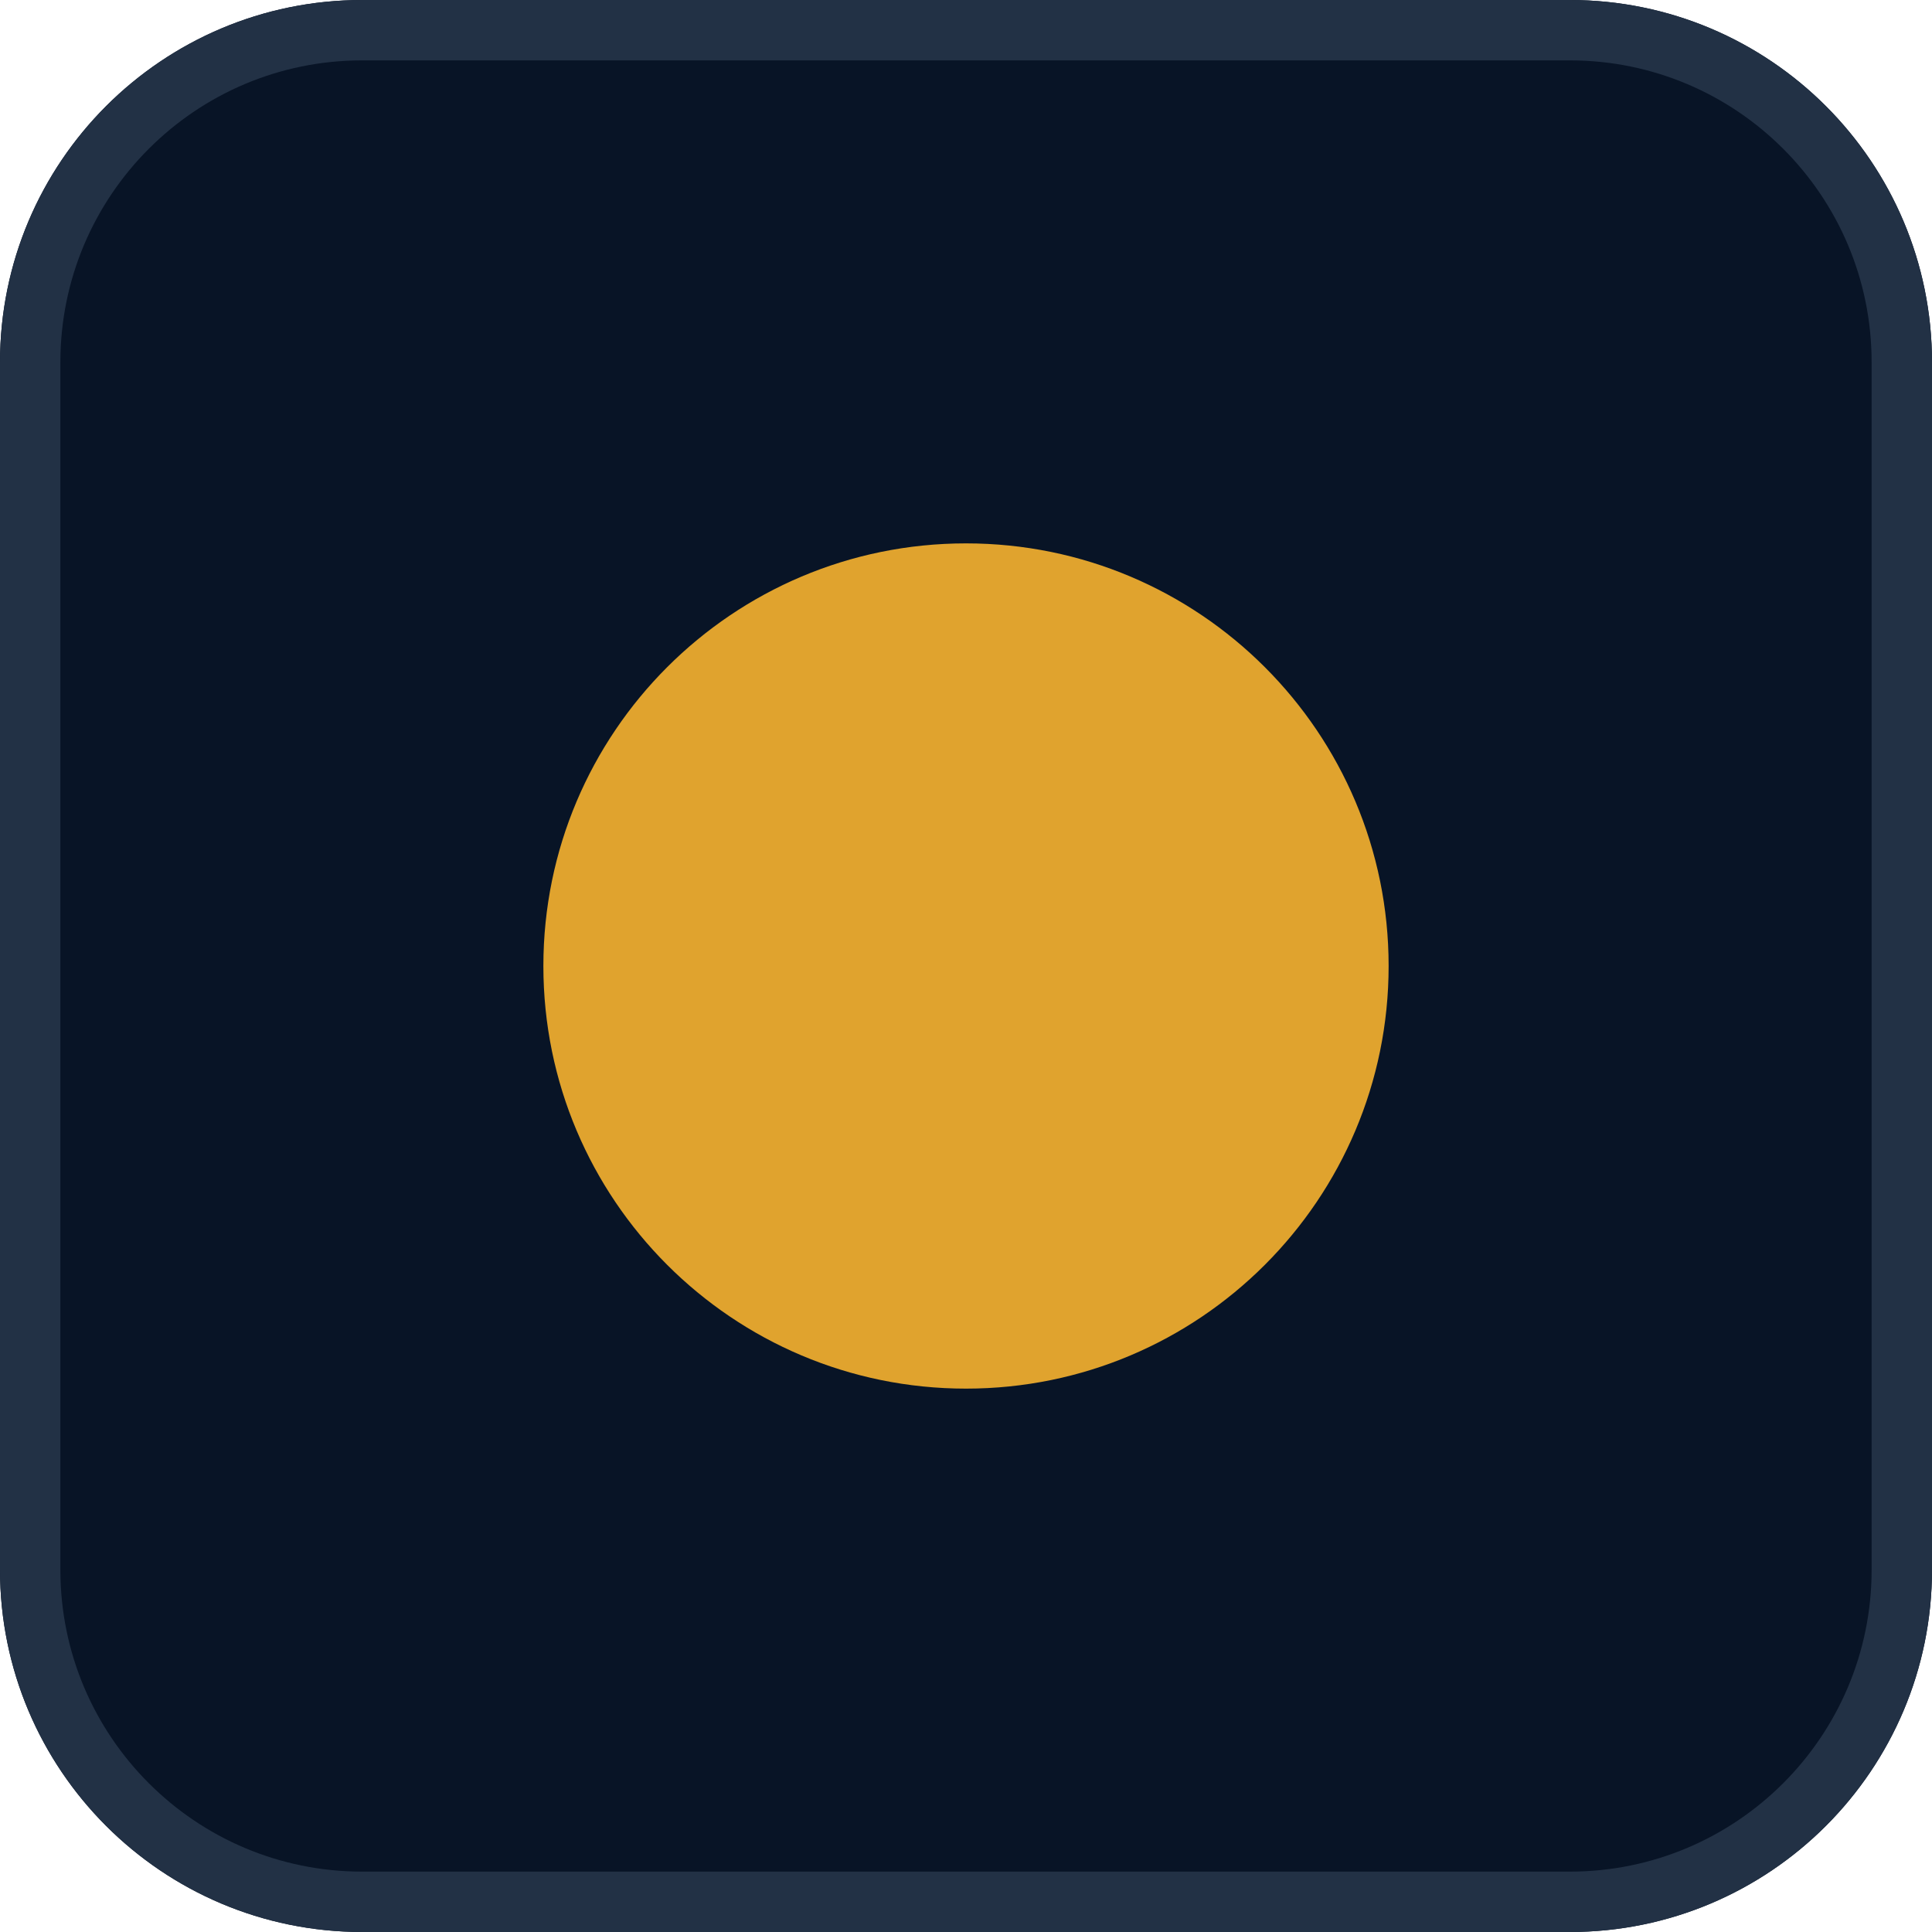
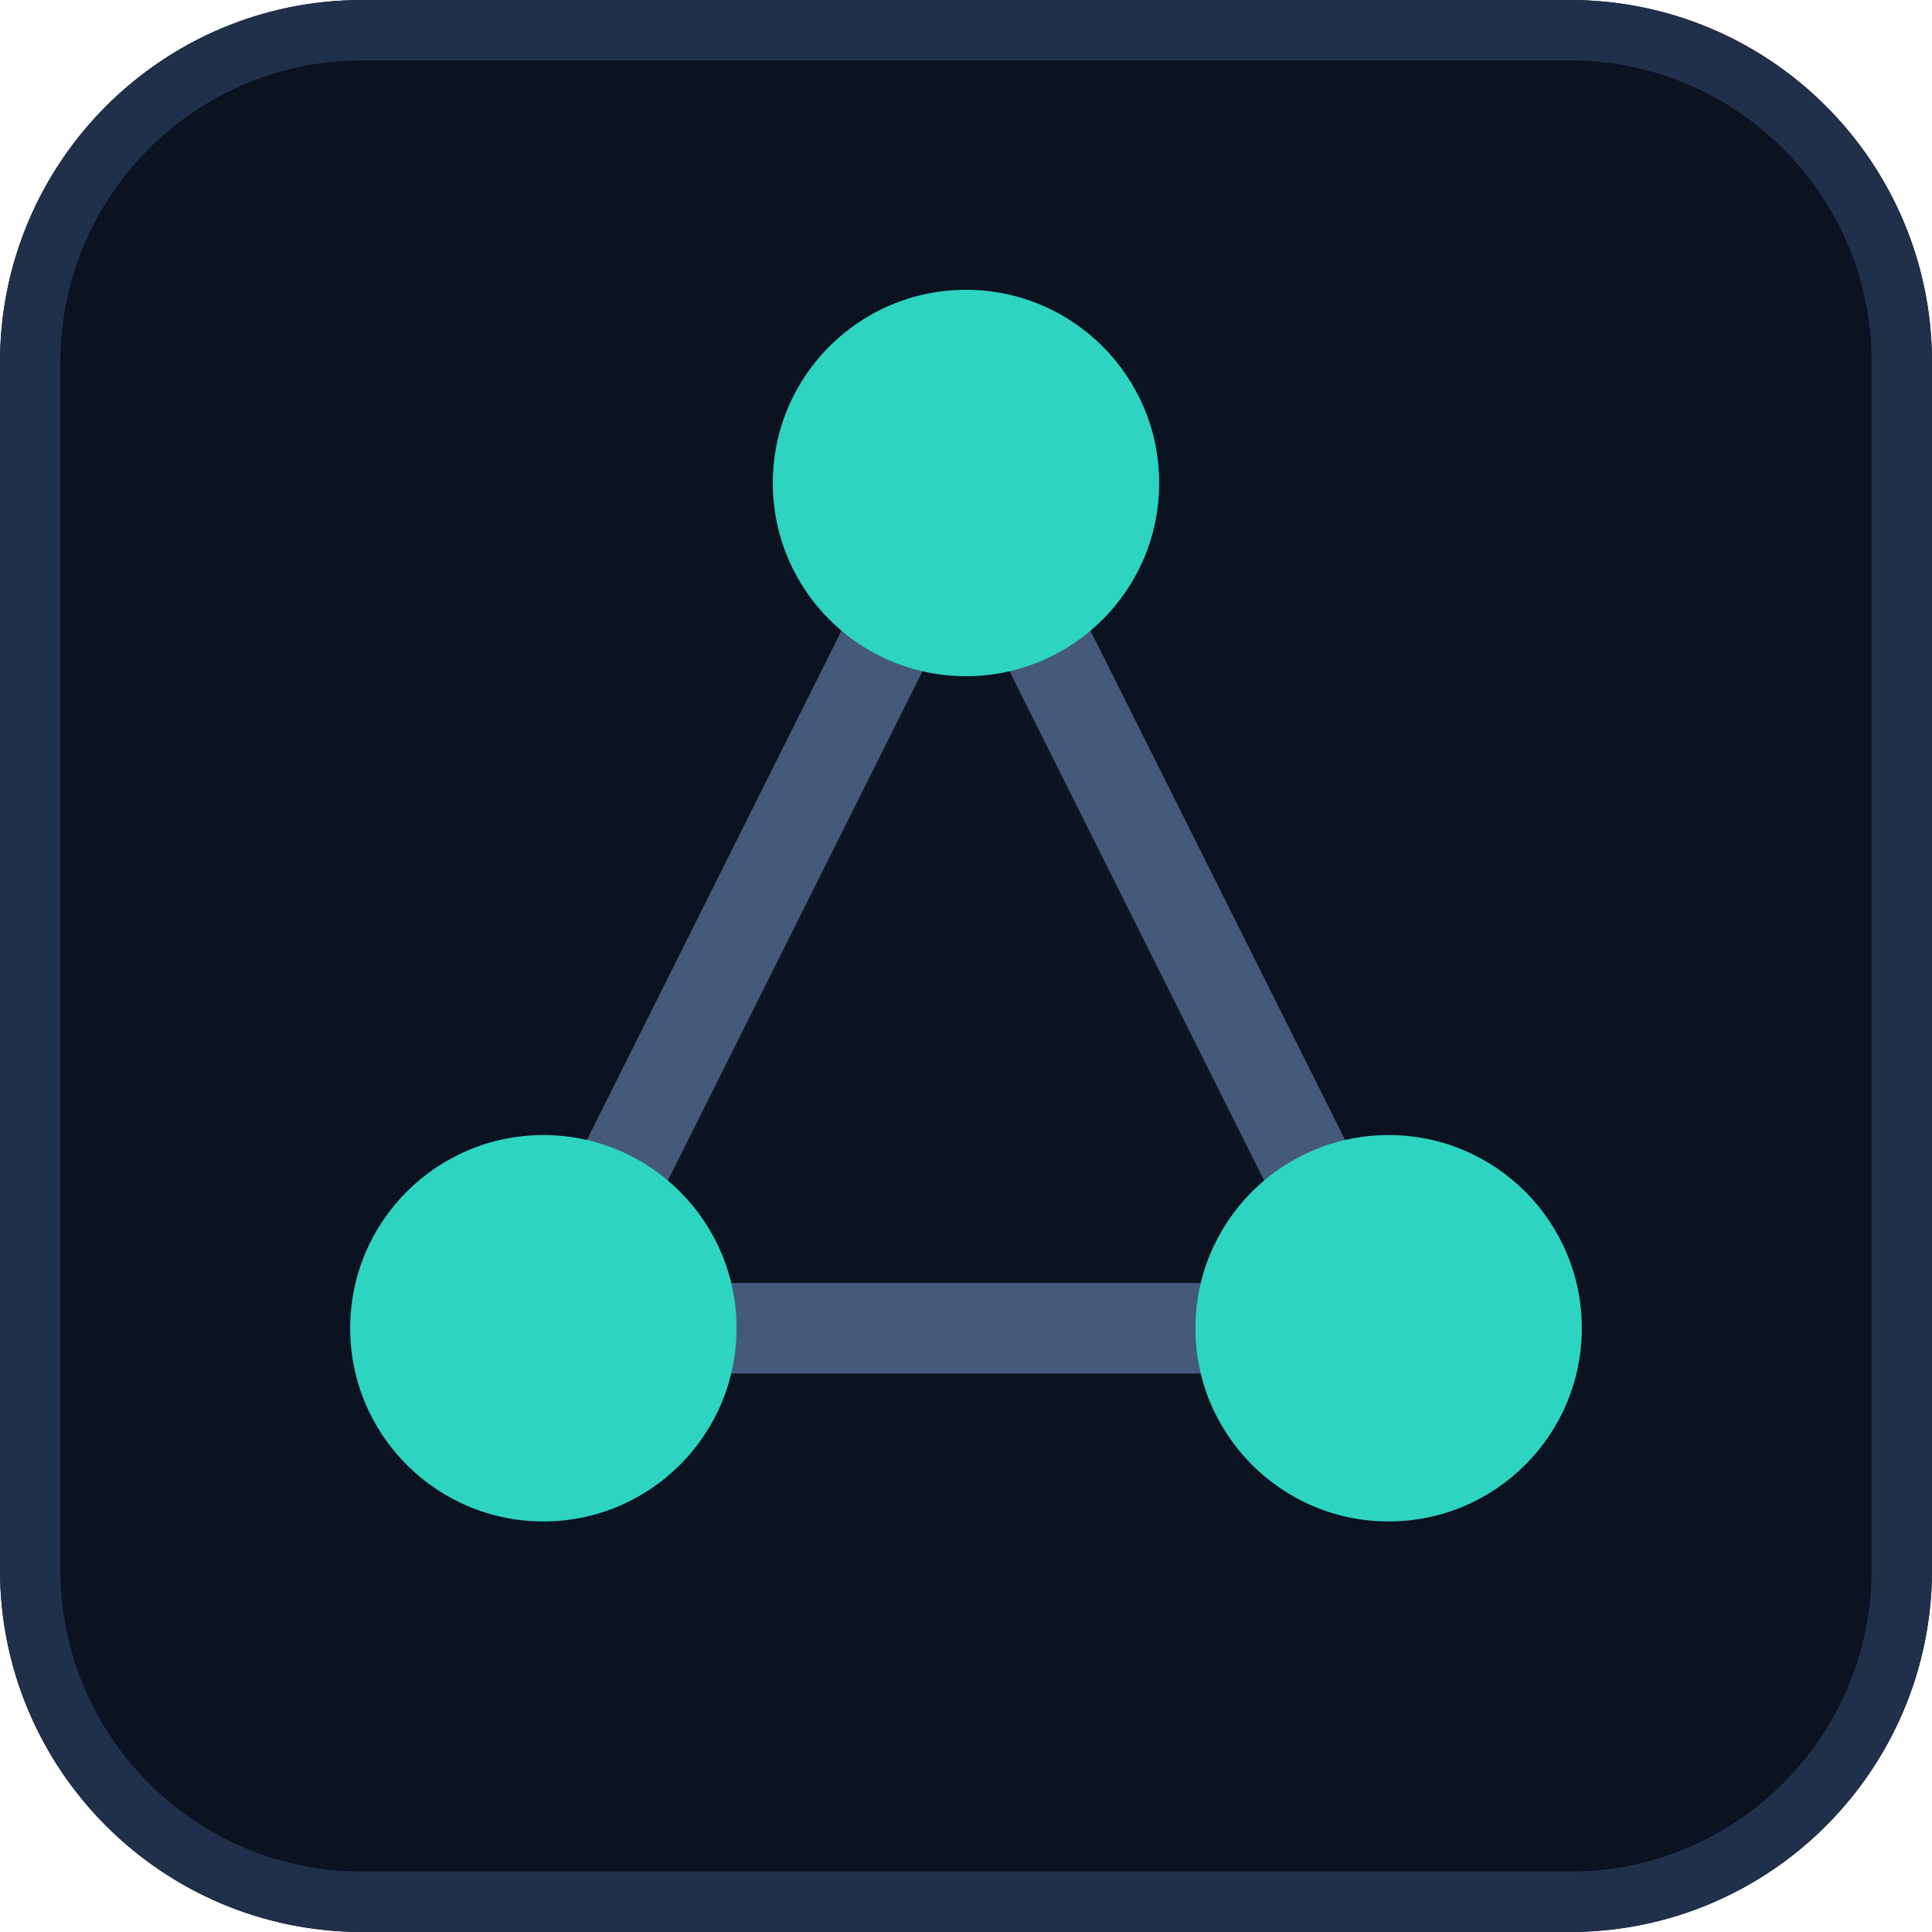
- <svg xmlns="http://www.w3.org/2000/svg" viewBox="0 0 32 32" role="img" aria-label="tailscale.nixfred.com">
-   <rect width="32" height="32" rx="6" fill="#081426" />
-   <rect x="0.5" y="0.5" width="31" height="31" rx="5.5" fill="none" stroke="#223145" />
-   <circle cx="16" cy="16" r="7" fill="#e0a32e" />
+ <svg xmlns="http://www.w3.org/2000/svg" viewBox="0 0 32 32" role="img" aria-label="Tailscale Field Guide">
+   <rect width="32" height="32" rx="6" fill="#0b1220" />
+   <rect x="0.5" y="0.5" width="31" height="31" rx="5.5" fill="none" stroke="#21304a" />
+   <path d="M16 8 L9 22 L23 22 Z" fill="none" stroke="#45597a" stroke-width="1.5" />
+   <circle cx="16" cy="8" r="3.2" fill="#2dd4bf" />
+   <circle cx="9" cy="22" r="3.2" fill="#2dd4bf" />
+   <circle cx="23" cy="22" r="3.2" fill="#2dd4bf" />
</svg>
